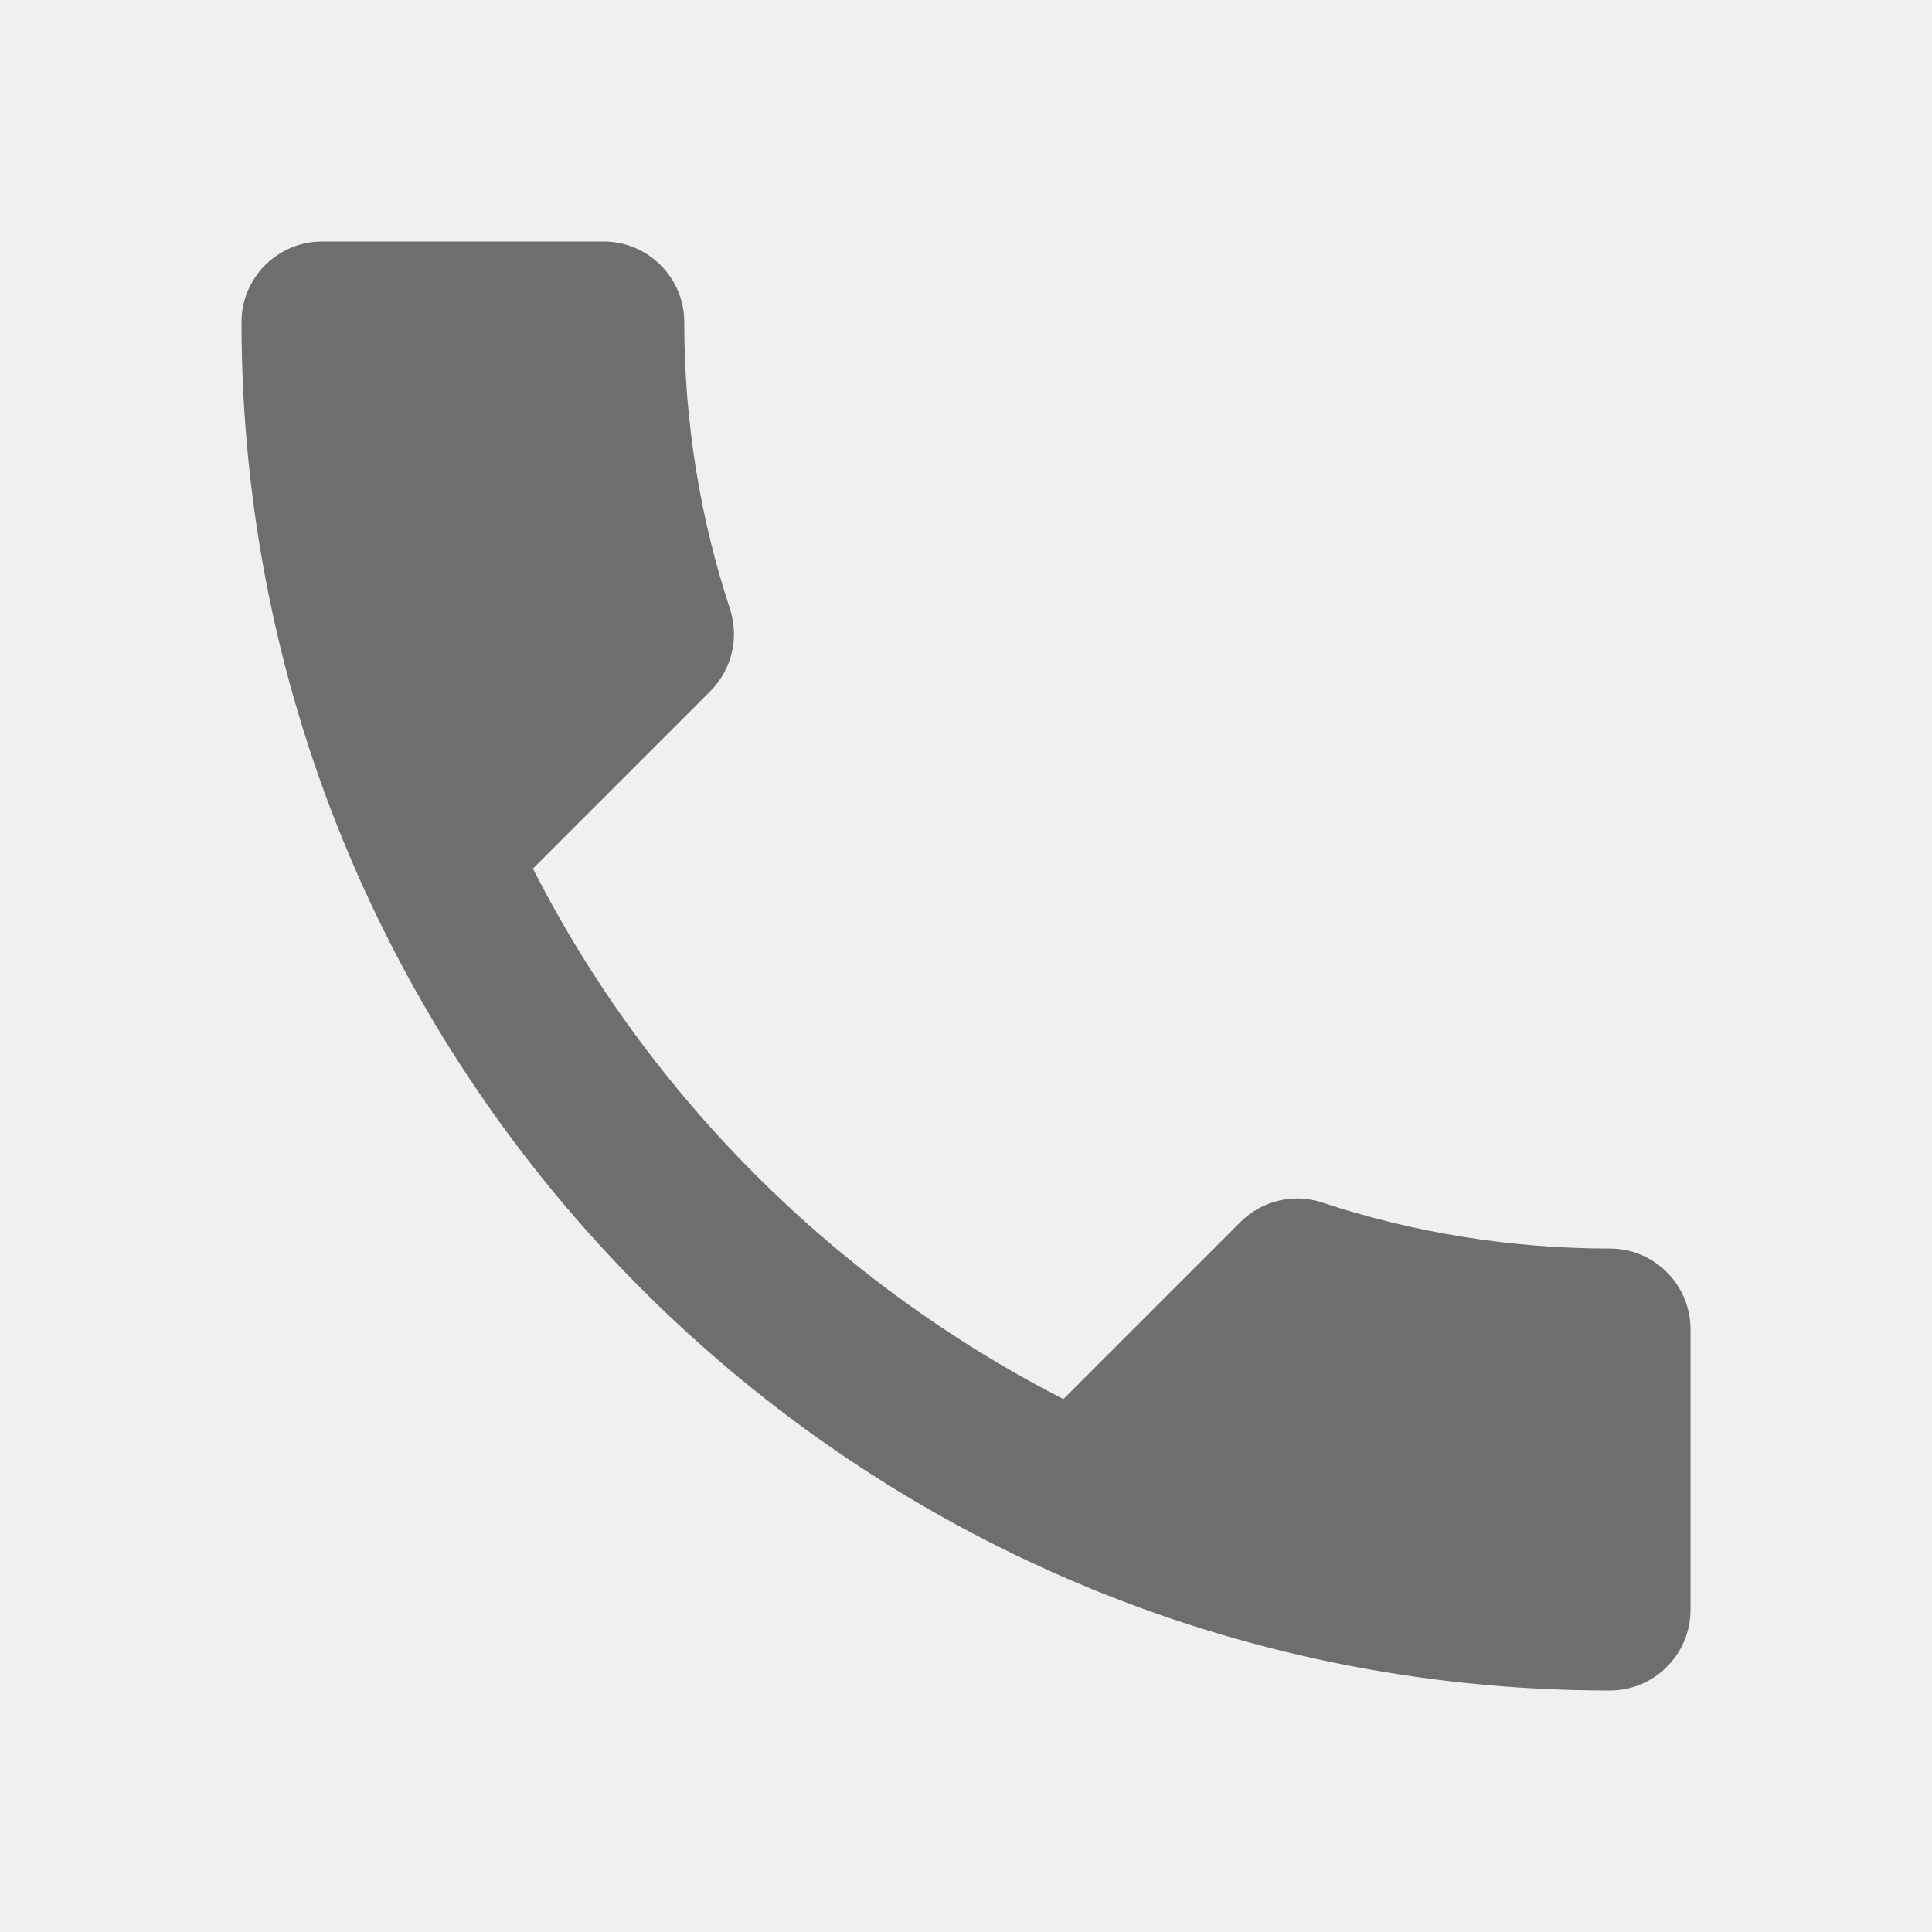
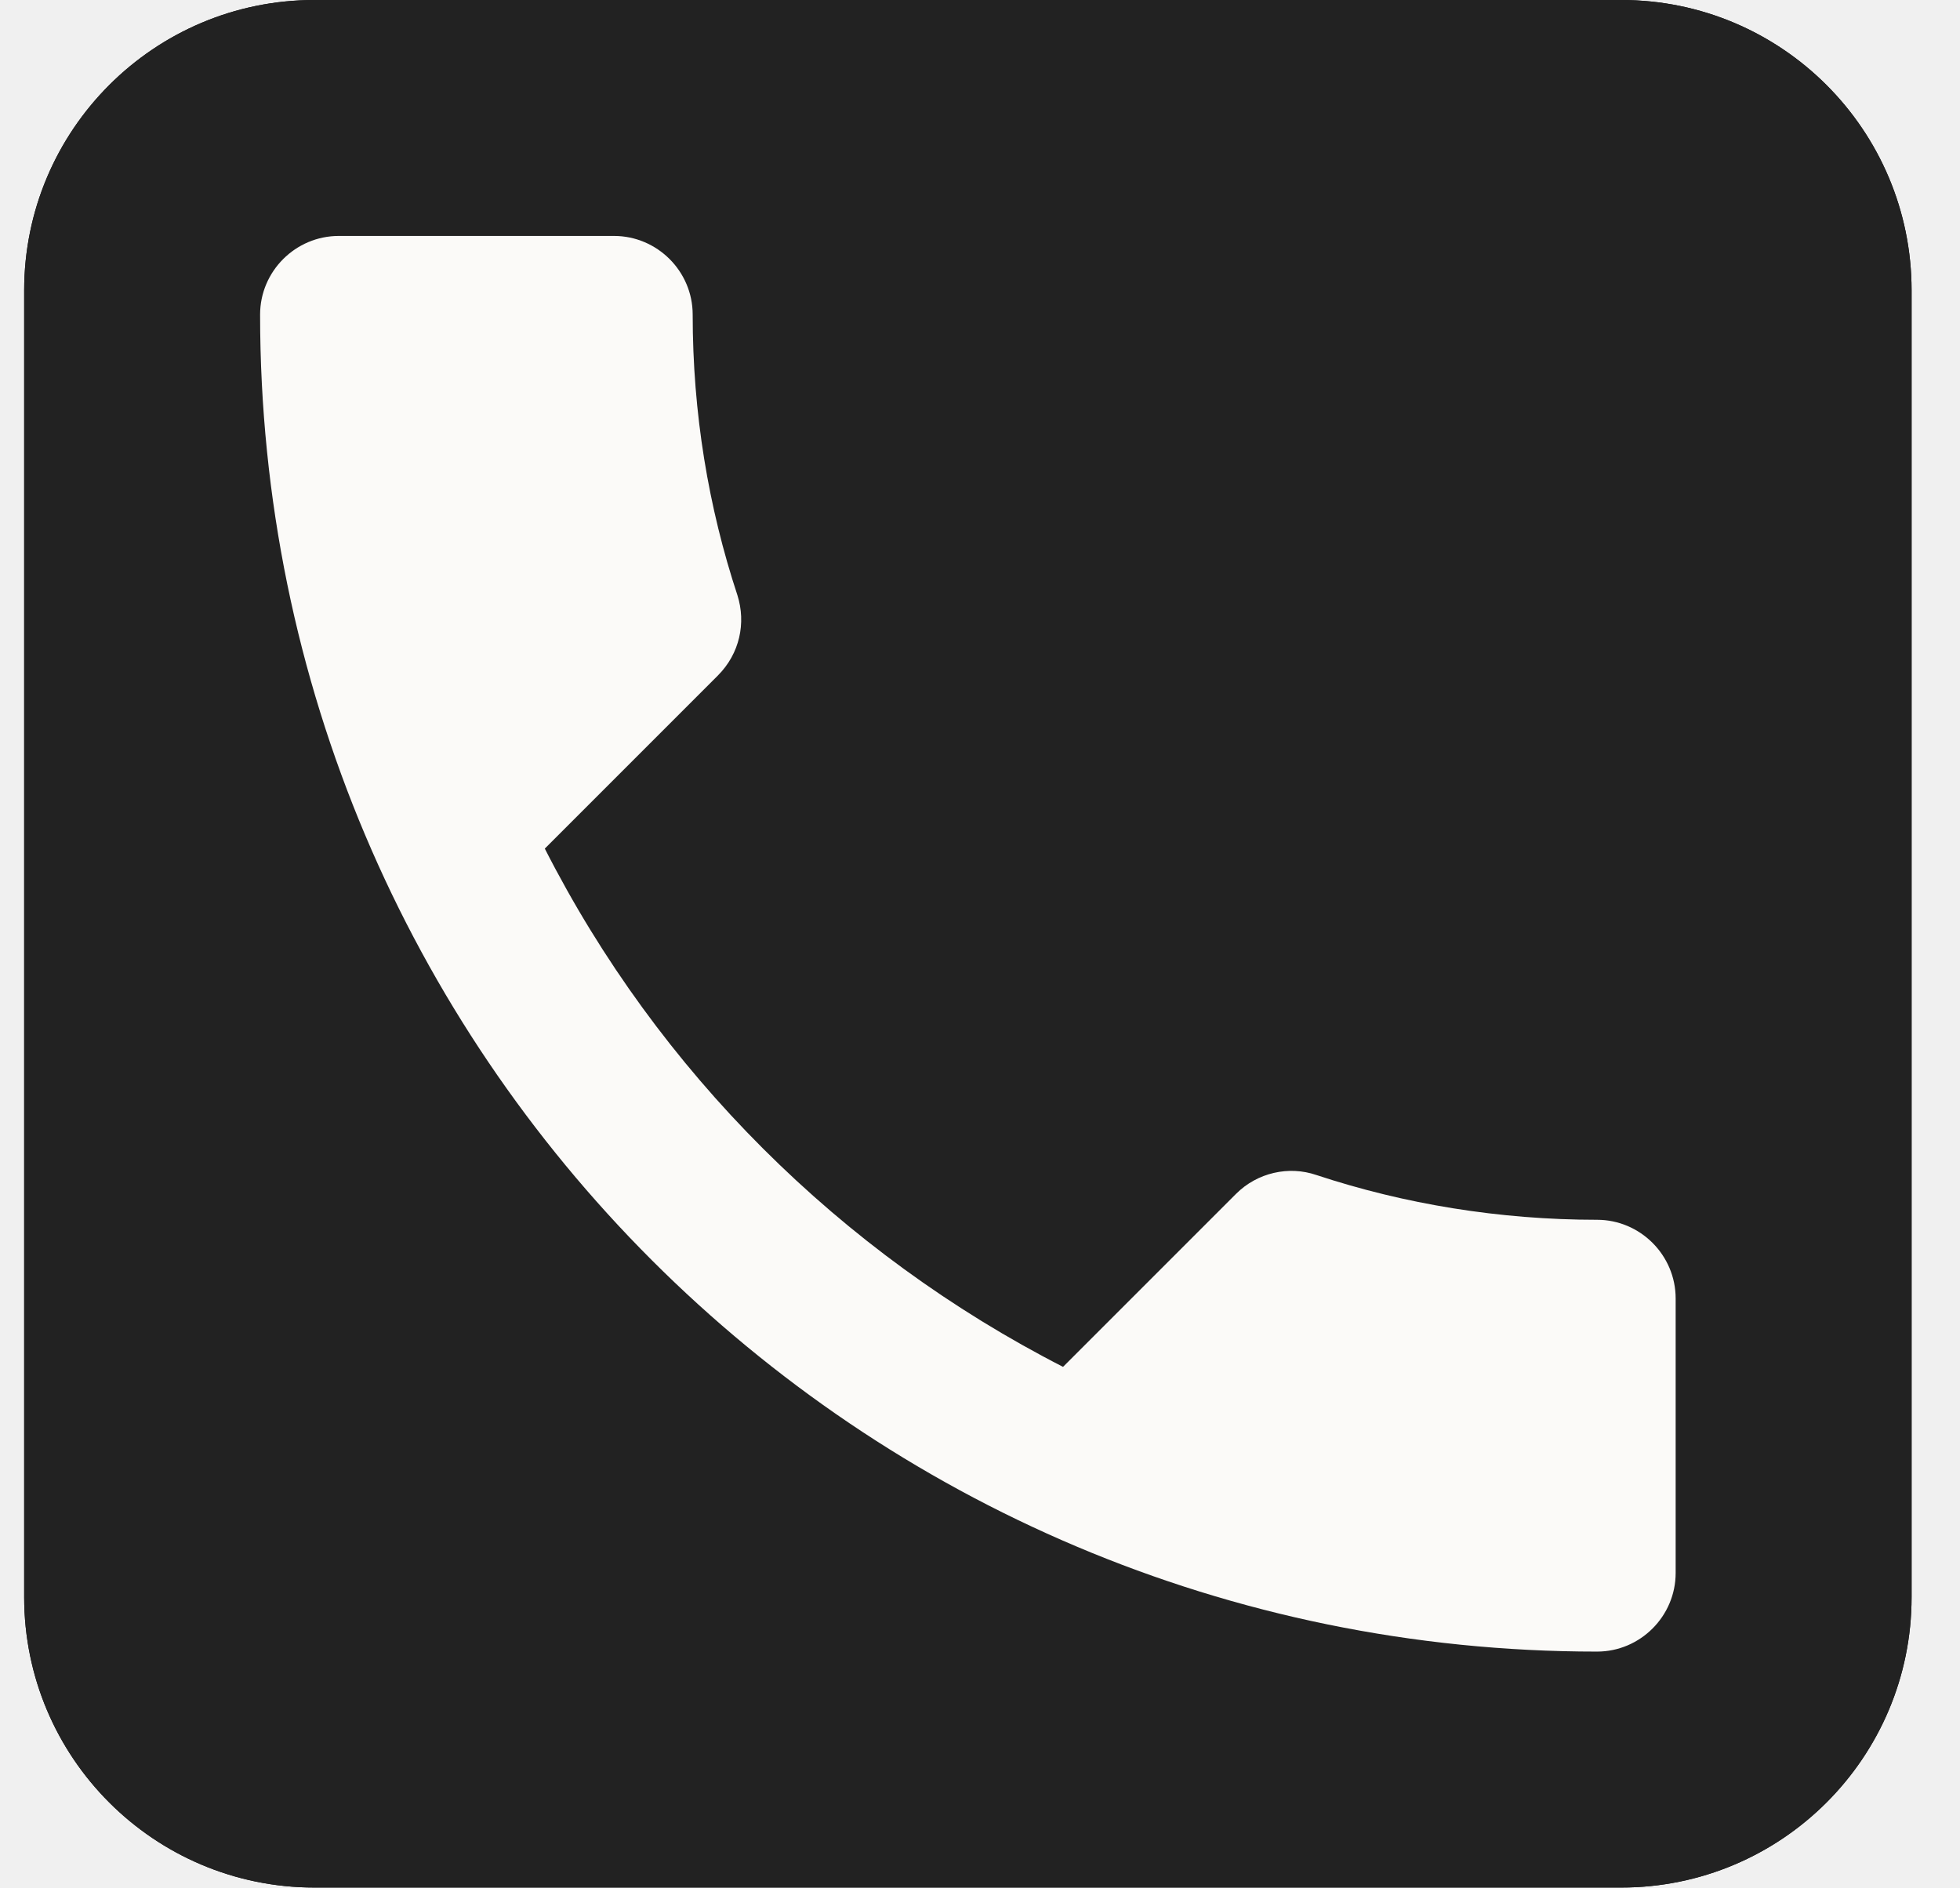
- <svg xmlns="http://www.w3.org/2000/svg" width="24" height="24" viewBox="0 0 24 24" fill="none">
-   <g clip-path="url(#clip0_5207_2186)">
-     <path d="M6.62 10.79C8.06 13.62 10.38 15.93 13.21 17.38L15.41 15.18C15.68 14.91 16.08 14.82 16.43 14.94C17.55 15.31 18.76 15.51 20 15.51C20.55 15.51 21 15.96 21 16.51V20C21 20.55 20.55 21 20 21C10.61 21 3 13.39 3 4C3 3.45 3.45 3 4 3H7.5C8.05 3 8.5 3.45 8.5 4C8.5 5.25 8.7 6.45 9.07 7.57C9.18 7.92 9.1 8.31 8.82 8.59L6.62 10.79Z" fill="black" fill-opacity="0.54" />
+ <svg xmlns="http://www.w3.org/2000/svg" width="27" height="26" viewBox="0 0 27 26" fill="none">
+   <g clip-path="url(#clip0_4_93)">
+     <rect x="0.333" width="26" height="26" rx="4" fill="#0F0F0F" />
+     <path d="M0.333 0H26.333V26H0.333V0Z" fill="#222222" />
+     <path d="M7.505 11.689C9.065 14.755 11.578 17.258 14.644 18.828L17.027 16.445C17.32 16.152 17.753 16.055 18.133 16.185C19.346 16.586 20.657 16.802 22 16.802C22.596 16.802 23.083 17.29 23.083 17.886V21.667C23.083 22.262 22.596 22.75 22 22.75C11.828 22.75 3.583 14.506 3.583 4.333C3.583 3.737 4.071 3.25 4.667 3.25H8.458C9.054 3.25 9.542 3.737 9.542 4.333C9.542 5.688 9.758 6.987 10.159 8.201C10.278 8.58 10.192 9.002 9.888 9.306L7.505 11.689Z" fill="#FBFAF8" />
  </g>
  <defs>
-     <clipPath id="clip0_5207_2186">
-       <rect width="24" height="24" fill="white" />
+     <clipPath id="clip0_4_93">
+       <rect x="0.333" width="26" height="26" rx="4" fill="white" />
    </clipPath>
  </defs>
</svg>
